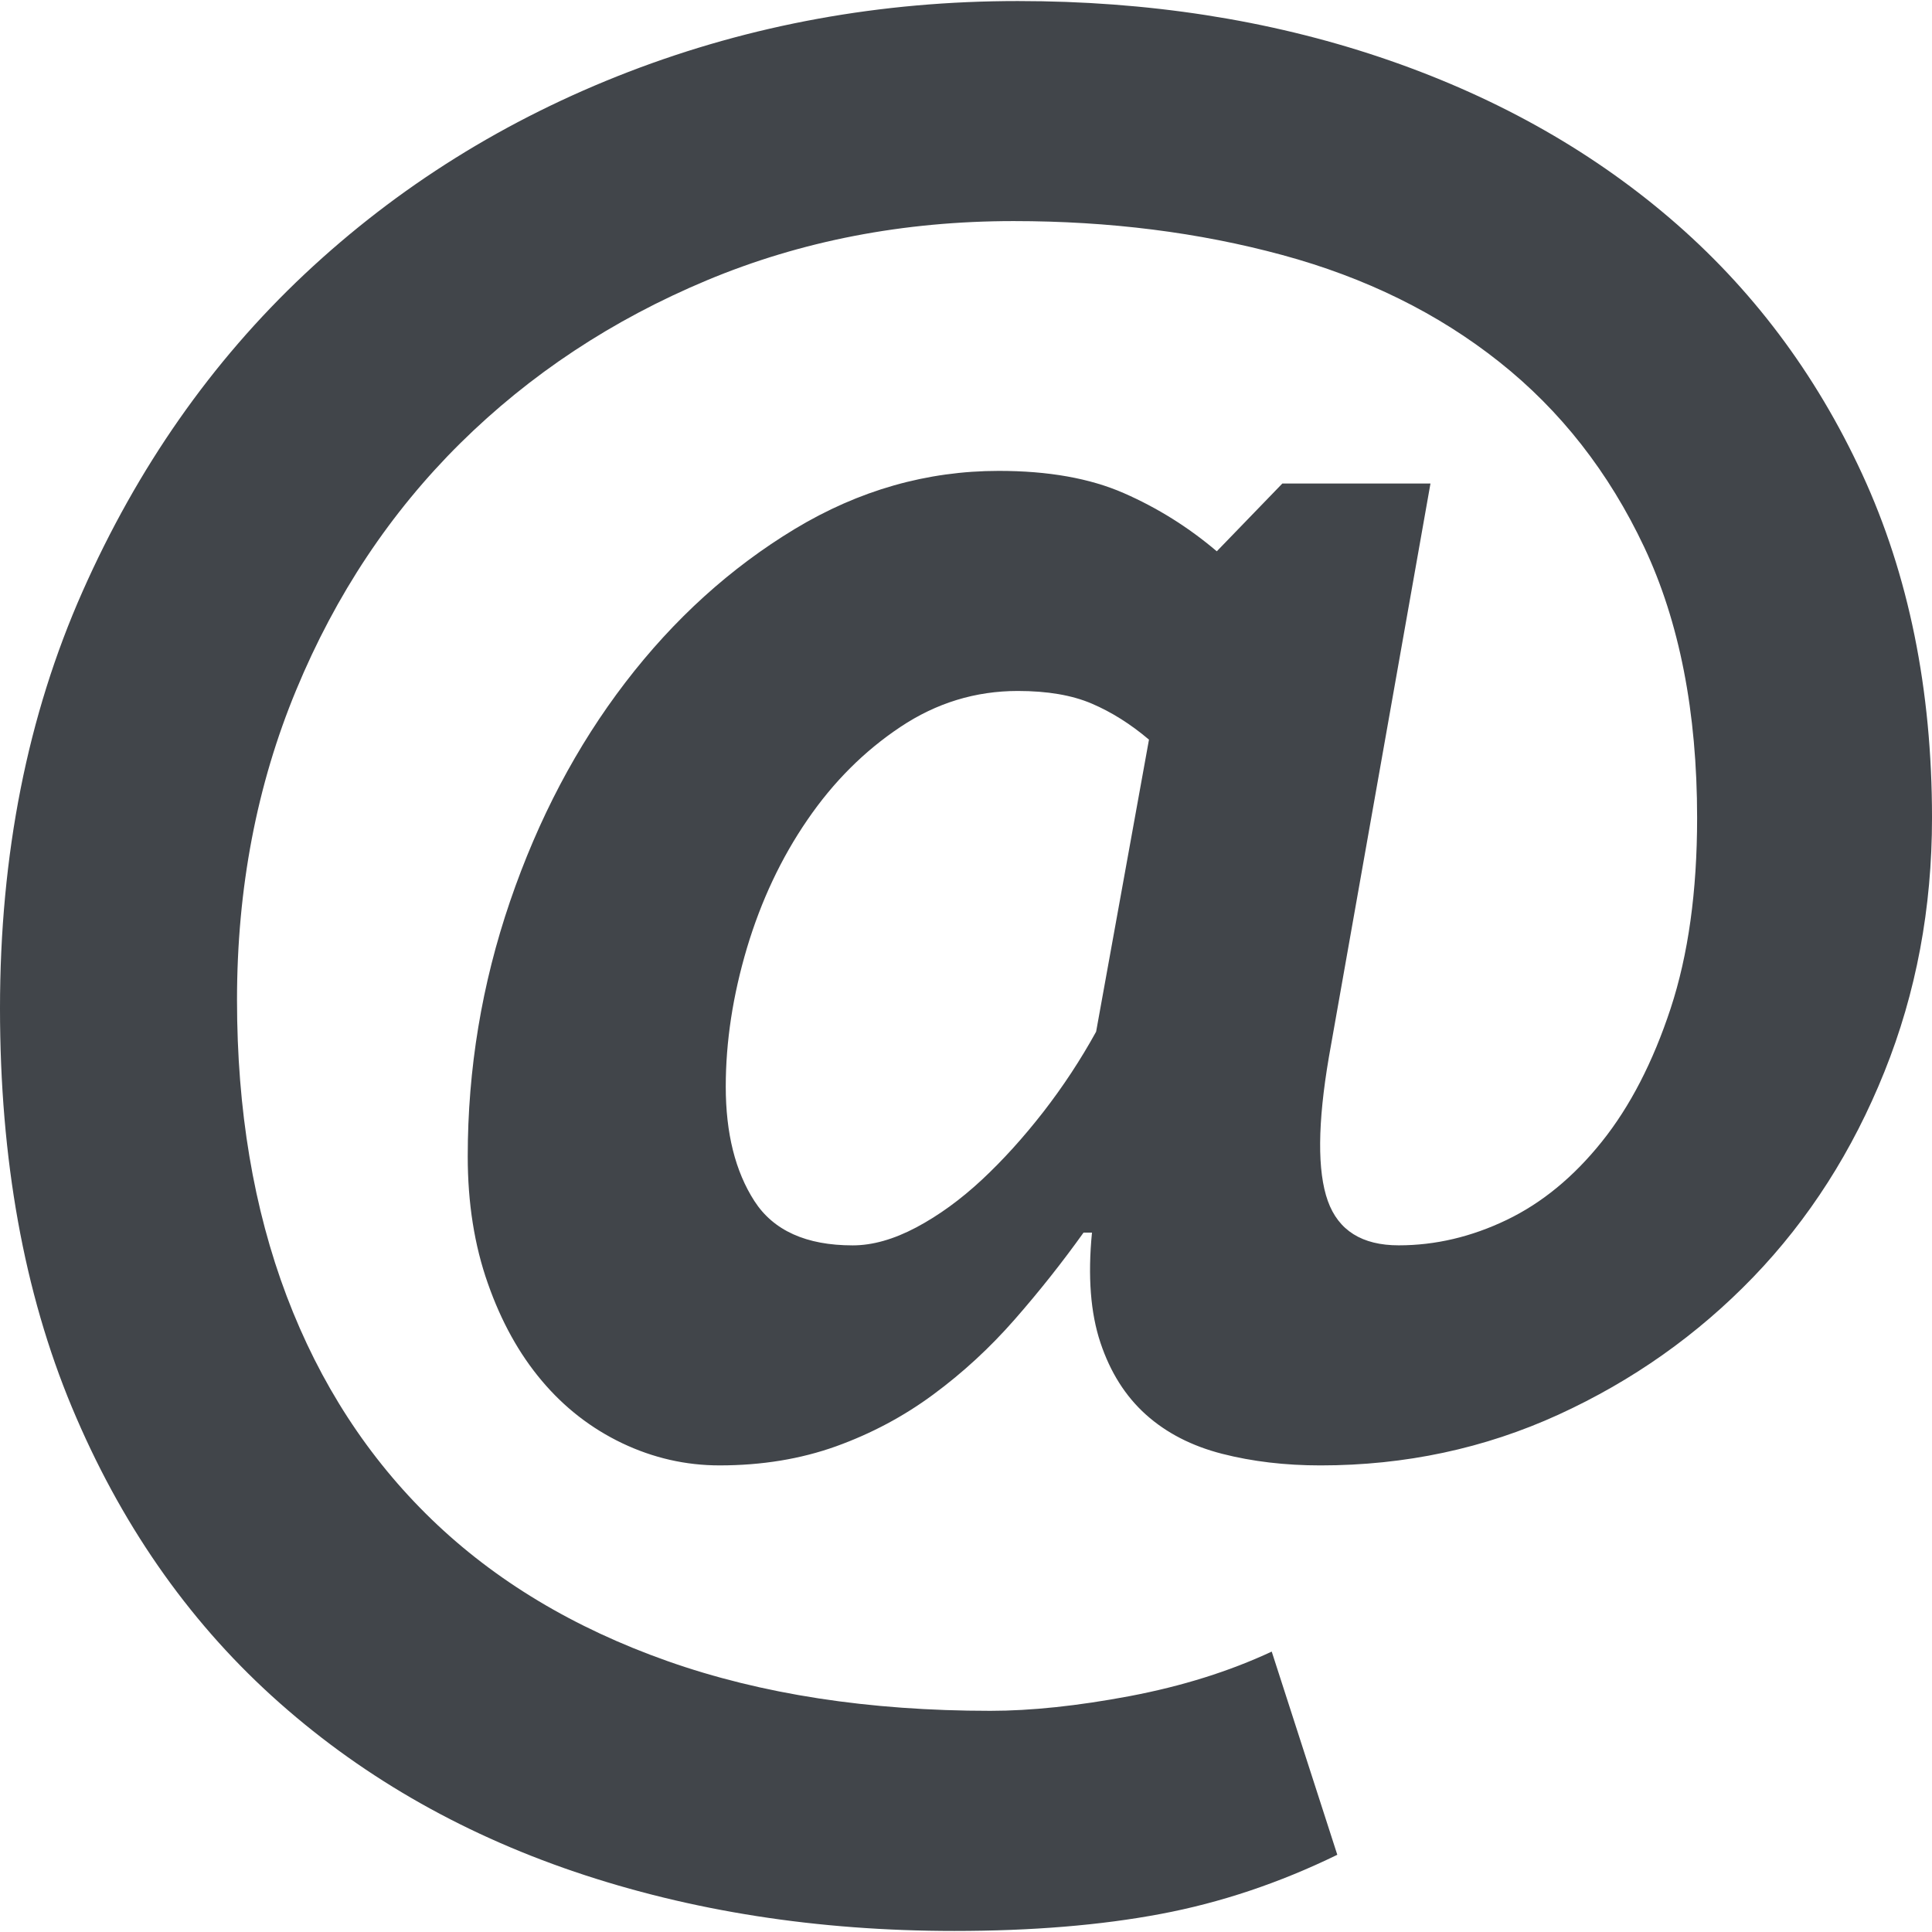
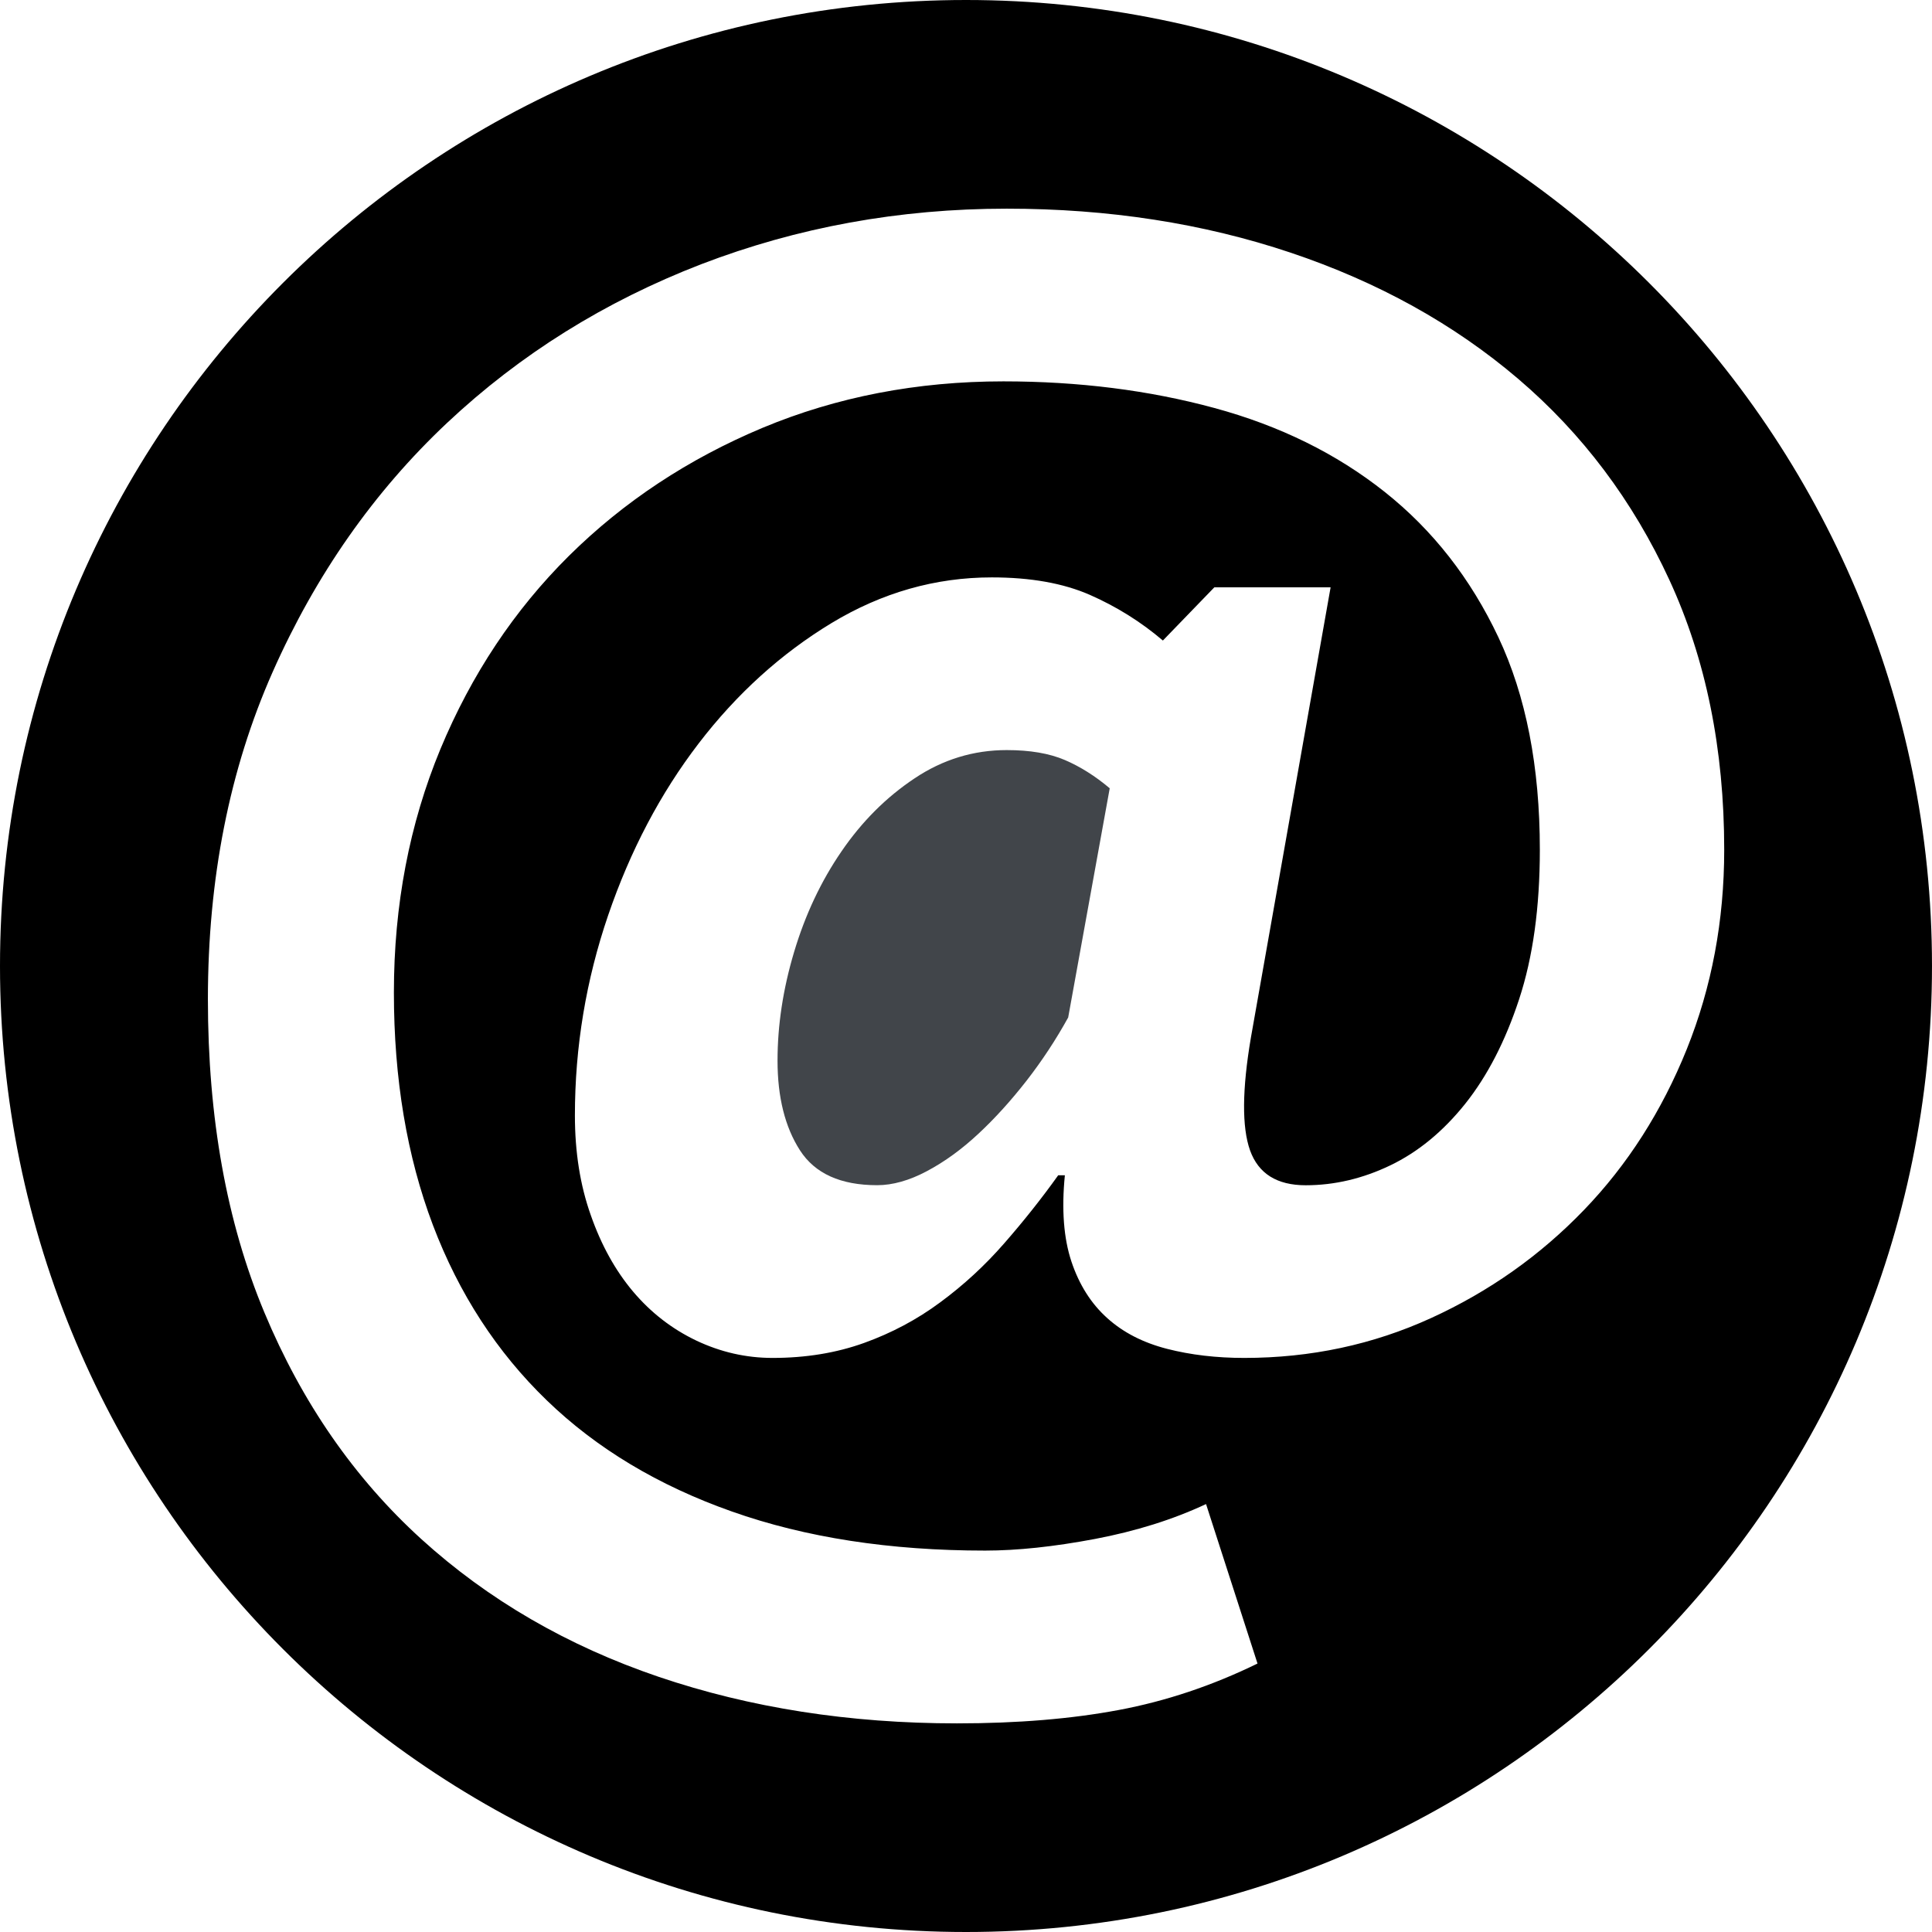
- <svg xmlns="http://www.w3.org/2000/svg" version="1.1" id="Capa_1" x="0px" y="0px" viewBox="0 0 235.065 235.065" style="enable-background:new 0 0 235.065 235.065;" xml:space="preserve">
+ <svg xmlns="http://www.w3.org/2000/svg" version="1.1" id="Capa_1" x="0px" y="0px" width="421.94px" height="421.939px" viewBox="0 0 421.94 421.939" style="enable-background:new 0 0 421.94 421.939;" xml:space="preserve">
  <g>
    <g>
-       <path style="fill:#41454A;" d="M156.019,58.832h18.025l-12.358,69.772c-1.376,8.066-1.42,13.908-0.131,17.514    c1.289,3.595,4.166,5.401,8.626,5.401s8.838-1.028,13.13-3.089c4.291-2.061,8.148-5.232,11.585-9.524s6.222-9.692,8.371-16.214    c2.143-6.521,3.22-14.245,3.22-23.176c0-12.874-2.154-23.861-6.44-32.955c-4.291-9.094-10.171-16.611-17.633-22.529    c-7.468-5.929-16.268-10.258-26.396-13.005s-21.022-4.128-32.7-4.128c-13.386,0-25.83,2.404-37.328,7.212    c-11.498,4.814-21.495,11.422-29.996,19.825c-8.496,8.414-15.148,18.411-19.95,30.002c-4.808,11.58-7.207,24.149-7.207,37.714    c0,13.391,2.012,25.4,6.043,36.045c4.036,10.65,9.915,19.695,17.639,27.168c7.723,7.462,17.291,13.212,28.702,17.242    c11.411,4.03,24.503,6.048,39.27,6.048c4.971,0,10.633-0.598,16.986-1.795c6.353-1.207,12.102-3.008,17.253-5.412l7.979,24.721    c-7.038,3.432-14.201,5.831-21.495,7.201c-7.299,1.376-15.665,2.067-25.101,2.067c-16.649,0-32.058-2.41-46.216-7.207    c-14.163-4.814-26.428-11.933-36.812-21.37c-10.389-9.442-18.498-21.158-24.34-35.147C2.915,157.23,0,141.049,0,122.686    c0-18.71,3.345-35.62,10.046-50.725c6.69-15.093,15.703-27.973,27.032-38.623c11.33-10.639,24.459-18.83,39.39-24.59    c14.93-5.744,30.72-8.621,47.369-8.621c15.79,0,30.47,2.279,44.029,6.821c13.554,4.553,25.313,11.068,35.267,19.57    c9.954,8.496,17.769,18.884,23.437,31.16c5.662,12.265,8.496,26.216,8.496,41.832c0,10.987-1.925,21.278-5.793,30.899    c-3.862,9.616-9.181,17.938-15.958,24.976c-6.788,7.033-14.68,12.608-23.687,16.731c-9.007,4.117-18.667,6.179-28.963,6.179    c-4.297,0-8.278-0.468-11.977-1.414c-3.688-0.946-6.777-2.535-9.263-4.765c-2.491-2.235-4.335-5.151-5.537-8.757    c-1.202-3.601-1.55-8.061-1.028-13.386h-1.028c-2.578,3.606-5.363,7.125-8.365,10.552c-3.008,3.438-6.309,6.483-9.915,9.143    c-3.601,2.665-7.555,4.765-11.841,6.309c-4.297,1.539-9.013,2.317-14.163,2.317c-4.117,0-8.066-0.903-11.841-2.698    c-3.78-1.806-7.044-4.34-9.785-7.598c-2.752-3.258-4.939-7.207-6.565-11.846c-1.637-4.634-2.448-9.785-2.448-15.447    c0-10.639,1.713-20.984,5.145-31.024c3.432-10.046,8.115-18.923,14.033-26.646s12.787-13.94,20.598-18.667    c7.811-4.716,16.094-7.076,24.84-7.076c6.005,0,11.074,0.897,15.191,2.698c4.123,1.806,7.892,4.166,11.33,7.087L156.019,58.832z     M139.795,89.992c-2.23-1.893-4.547-3.35-6.946-4.378c-2.404-1.033-5.406-1.545-9.013-1.545c-5.145,0-9.91,1.458-14.283,4.378    c-4.378,2.915-8.159,6.685-11.33,11.324c-3.182,4.634-5.624,9.834-7.343,15.572c-1.713,5.76-2.578,11.379-2.578,16.867    c0,5.667,1.159,10.307,3.481,13.913c2.317,3.595,6.304,5.401,11.966,5.401c2.404,0,4.982-0.729,7.723-2.181    c2.752-1.463,5.406-3.394,7.99-5.798c2.573-2.399,5.058-5.151,7.462-8.235c2.404-3.095,4.547-6.353,6.44-9.785L139.795,89.992z" />
+       <path style="fill:#41454A;" d="M219.866,163.814c-7.254,0-13.964,2.053-20.125,6.173c-6.173,4.107-11.49,9.412-15.961,15.948    c-4.488,6.536-7.926,13.851-10.343,21.941c-2.429,8.116-3.627,16.018-3.627,23.765c0,7.974,1.633,14.507,4.9,19.587    c3.263,5.068,8.872,7.614,16.861,7.614c3.375,0,7.025-1.021,10.89-3.086c3.867-2.054,7.599-4.769,11.238-8.167    c3.63-3.375,7.122-7.254,10.521-11.602c3.375-4.347,6.401-8.947,9.067-13.774l9.073-50.056c-3.164-2.669-6.425-4.723-9.8-6.173    C229.167,164.532,224.934,163.814,219.866,163.814z" />
+       <path d="M210.976,0C94.461,0,0,94.453,0,210.964c0,116.514,94.452,210.976,210.975,210.976    c116.526,0,210.963-94.455,210.963-210.976C421.939,94.453,327.514,0,210.976,0z M345.907,264.283    c-9.56,9.92-20.675,17.78-33.363,23.575c-12.688,5.801-26.307,8.707-40.814,8.707c-6.059,0-11.667-0.655-16.867-1.987    c-5.206-1.34-9.565-3.567-13.055-6.72c-3.507-3.146-6.112-7.254-7.812-12.334c-1.693-5.08-2.173-11.361-1.435-18.849h-1.453    c-3.615,5.062-7.561,10.027-11.794,14.867c-4.218,4.84-8.872,9.121-13.964,12.875c-5.065,3.759-10.637,6.719-16.669,8.887    c-6.062,2.174-12.703,3.261-19.96,3.261c-5.798,0-11.361-1.273-16.693-3.808c-5.309-2.54-9.905-6.106-13.775-10.694    c-3.867-4.588-6.953-10.16-9.235-16.693c-2.317-6.527-3.461-13.774-3.461-21.761c0-14.994,2.429-29.559,7.256-43.703    c4.84-14.147,11.431-26.662,19.768-37.539c8.344-10.884,18.029-19.633,29.03-26.298c11-6.642,22.665-9.968,34.993-9.968    c8.47,0,15.604,1.273,21.398,3.807c5.795,2.546,11.127,5.86,15.967,9.979l11.234-11.616h25.395l-17.401,98.302    c-1.934,11.361-1.994,19.588-0.192,24.668c1.825,5.067,5.86,7.614,12.153,7.614c6.281,0,12.466-1.453,18.507-4.359    c6.029-2.9,11.47-7.362,16.321-13.422c4.815-6.034,8.767-13.66,11.781-22.842c3.026-9.199,4.527-20.083,4.527-32.657    c0-18.134-3.026-33.617-9.067-46.432c-6.053-12.814-14.327-23.395-24.835-31.729C291.87,99.07,279.469,92.967,265.202,89.1    c-14.261-3.87-29.621-5.812-46.065-5.812c-18.852,0-36.389,3.387-52.593,10.145c-16.201,6.789-30.288,16.093-42.262,27.935    c-11.959,11.856-21.329,25.944-28.112,42.262c-6.752,16.321-10.145,34.035-10.145,53.134c0,18.867,2.846,35.788,8.515,50.776    c5.696,15.012,13.977,27.754,24.86,38.274c10.871,10.521,24.355,18.615,40.448,24.295c16.065,5.682,34.5,8.533,55.304,8.533    c7.014,0,14.988-0.847,23.947-2.534c8.936-1.693,17.042-4.233,24.296-7.626l11.24,34.828c-9.907,4.84-20.008,8.215-30.288,10.142    c-10.28,1.934-22.062,2.925-35.371,2.925c-23.452,0-45.156-3.398-65.092-10.154c-19.957-6.779-37.254-16.813-51.885-30.107    c-14.627-13.307-26.058-29.809-34.272-49.504c-8.227-19.708-12.322-42.502-12.322-68.371c0-26.361,4.708-50.188,14.135-71.469    c9.428-21.269,22.149-39.403,38.092-54.406c15.964-14.997,34.458-26.526,55.481-34.651c21.056-8.08,43.294-12.142,66.746-12.142    c22.242,0,42.922,3.204,62.018,9.611c19.107,6.413,35.668,15.597,49.695,27.559c14.027,11.971,25.028,26.613,33.003,43.896    c7.986,17.3,11.985,36.944,11.985,58.946c0,15.483-2.727,29.991-8.167,43.532C362.942,242.643,355.46,254.375,345.907,264.283z" />
    </g>
  </g>
  <g>
</g>
  <g>
</g>
  <g>
</g>
  <g>
</g>
  <g>
</g>
  <g>
</g>
  <g>
</g>
  <g>
</g>
  <g>
</g>
  <g>
</g>
  <g>
</g>
  <g>
</g>
  <g>
</g>
  <g>
</g>
  <g>
</g>
</svg>
